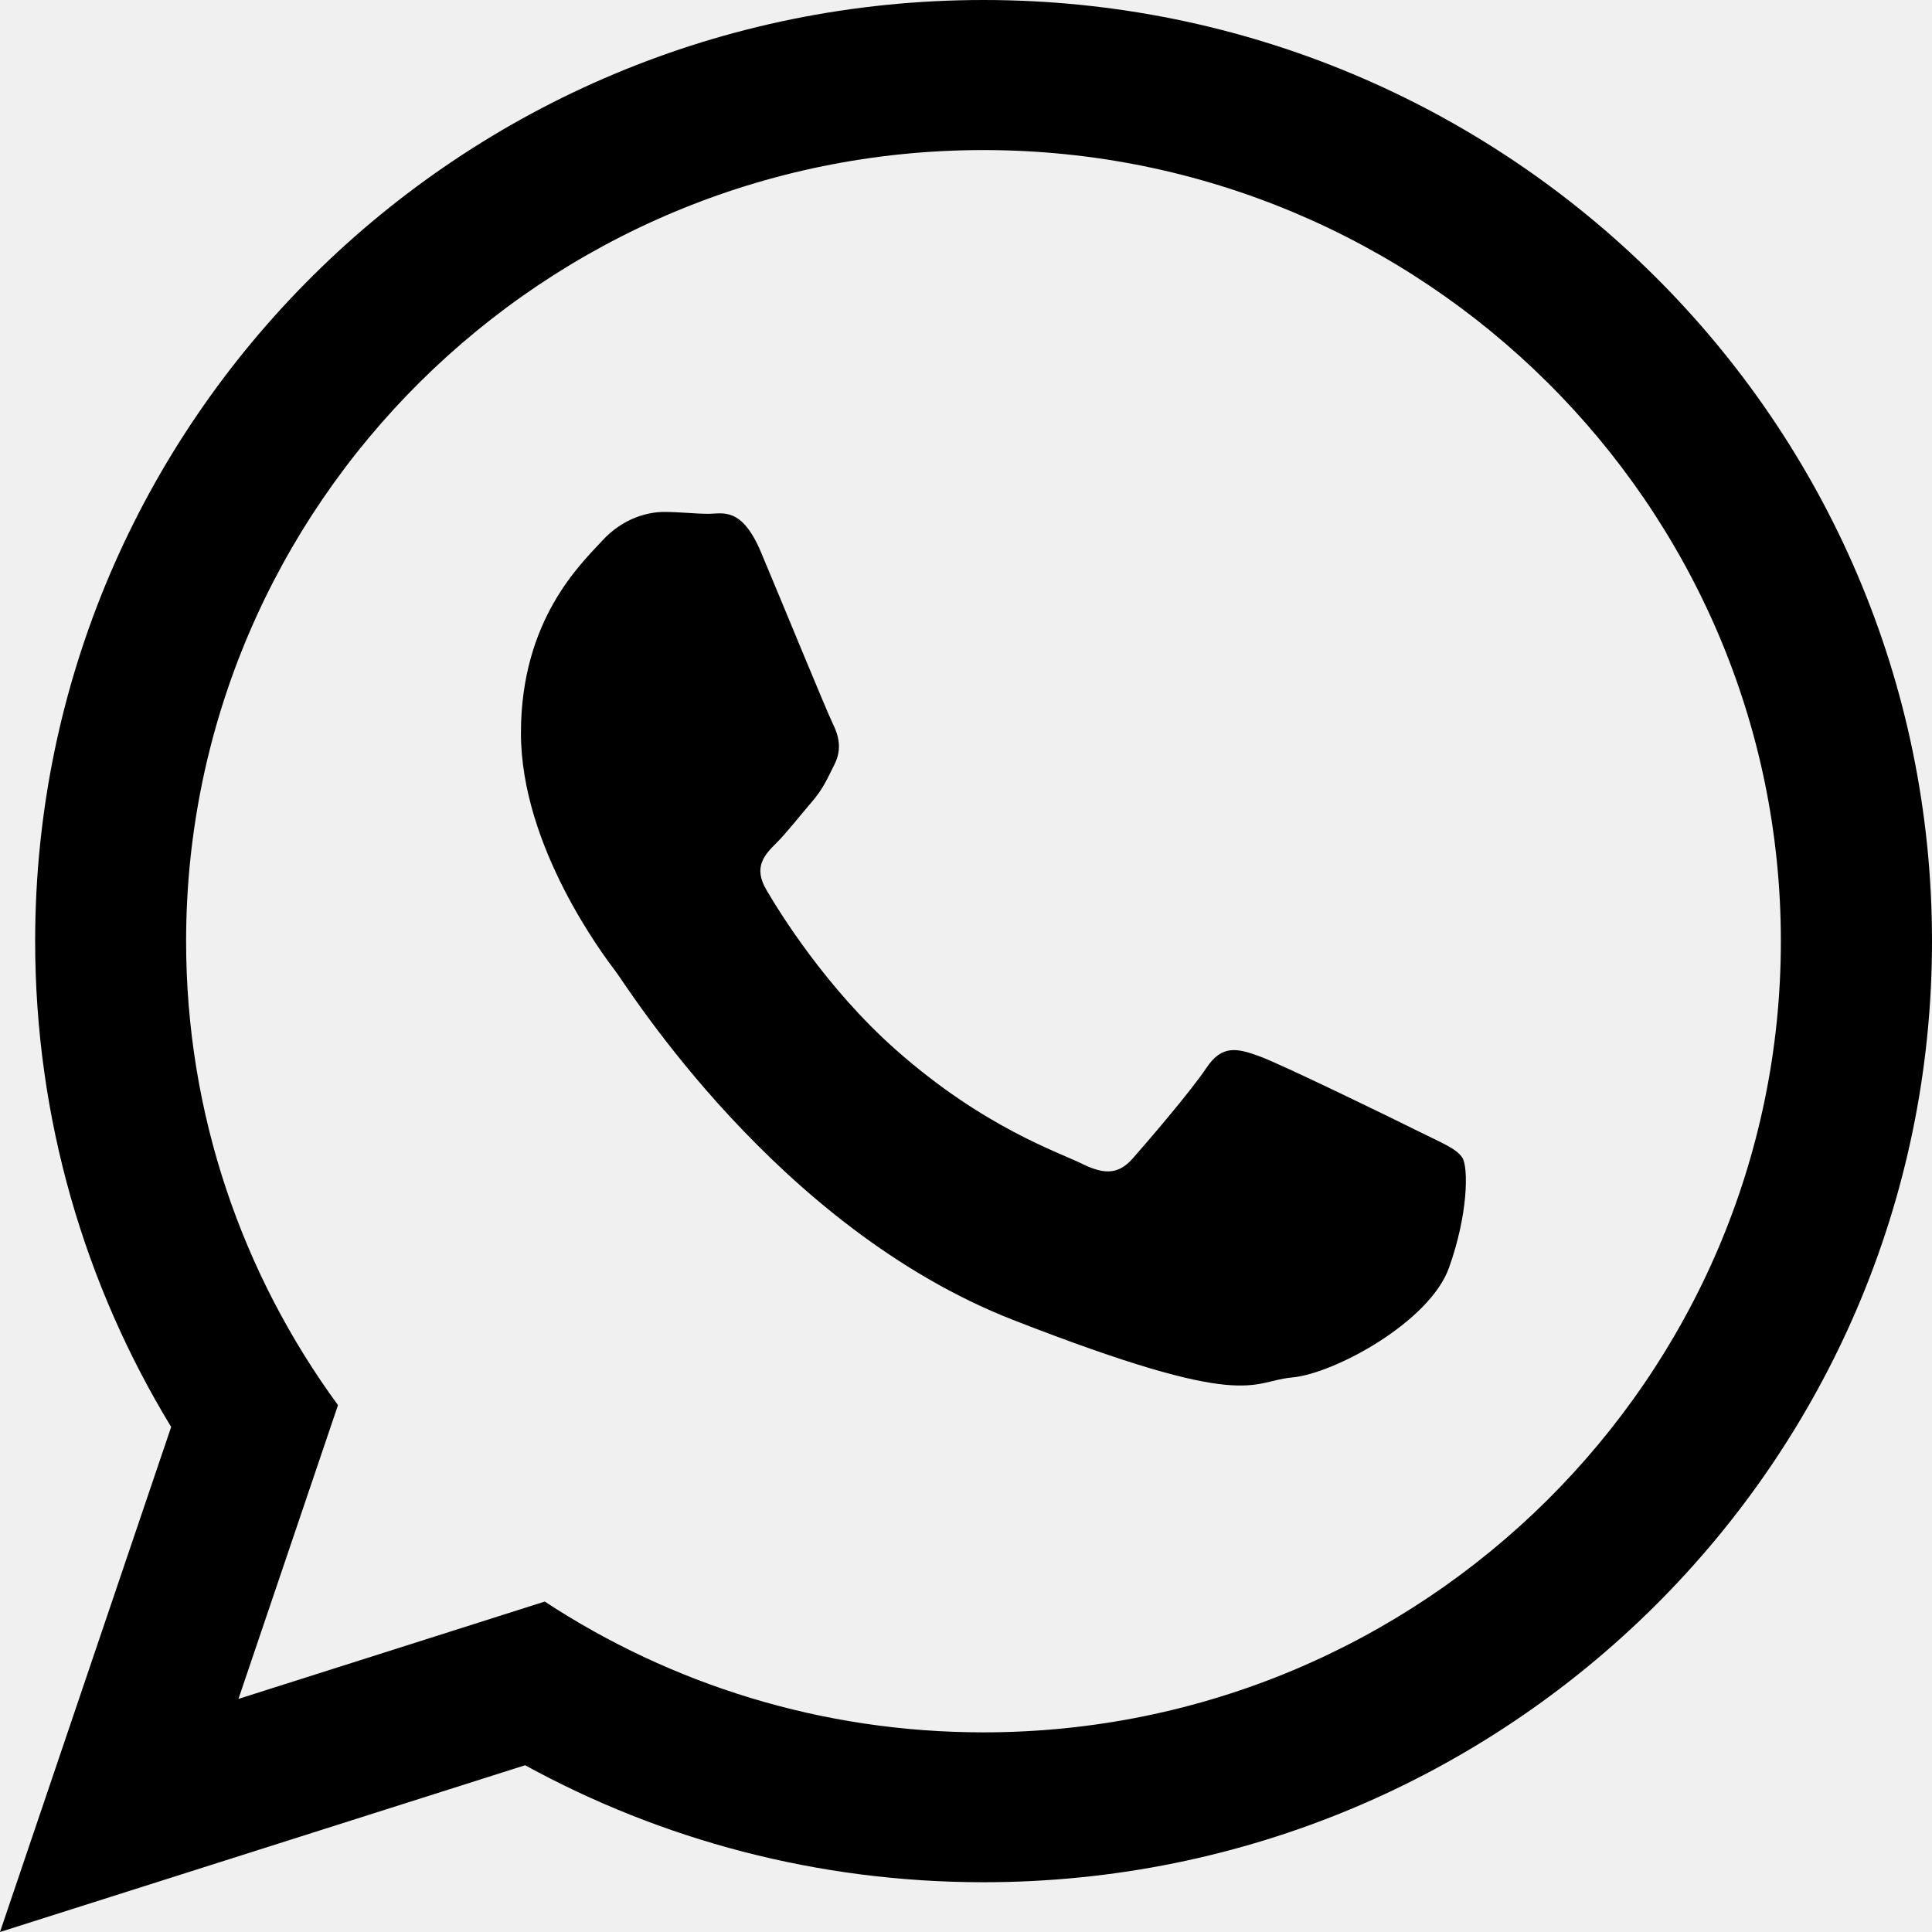
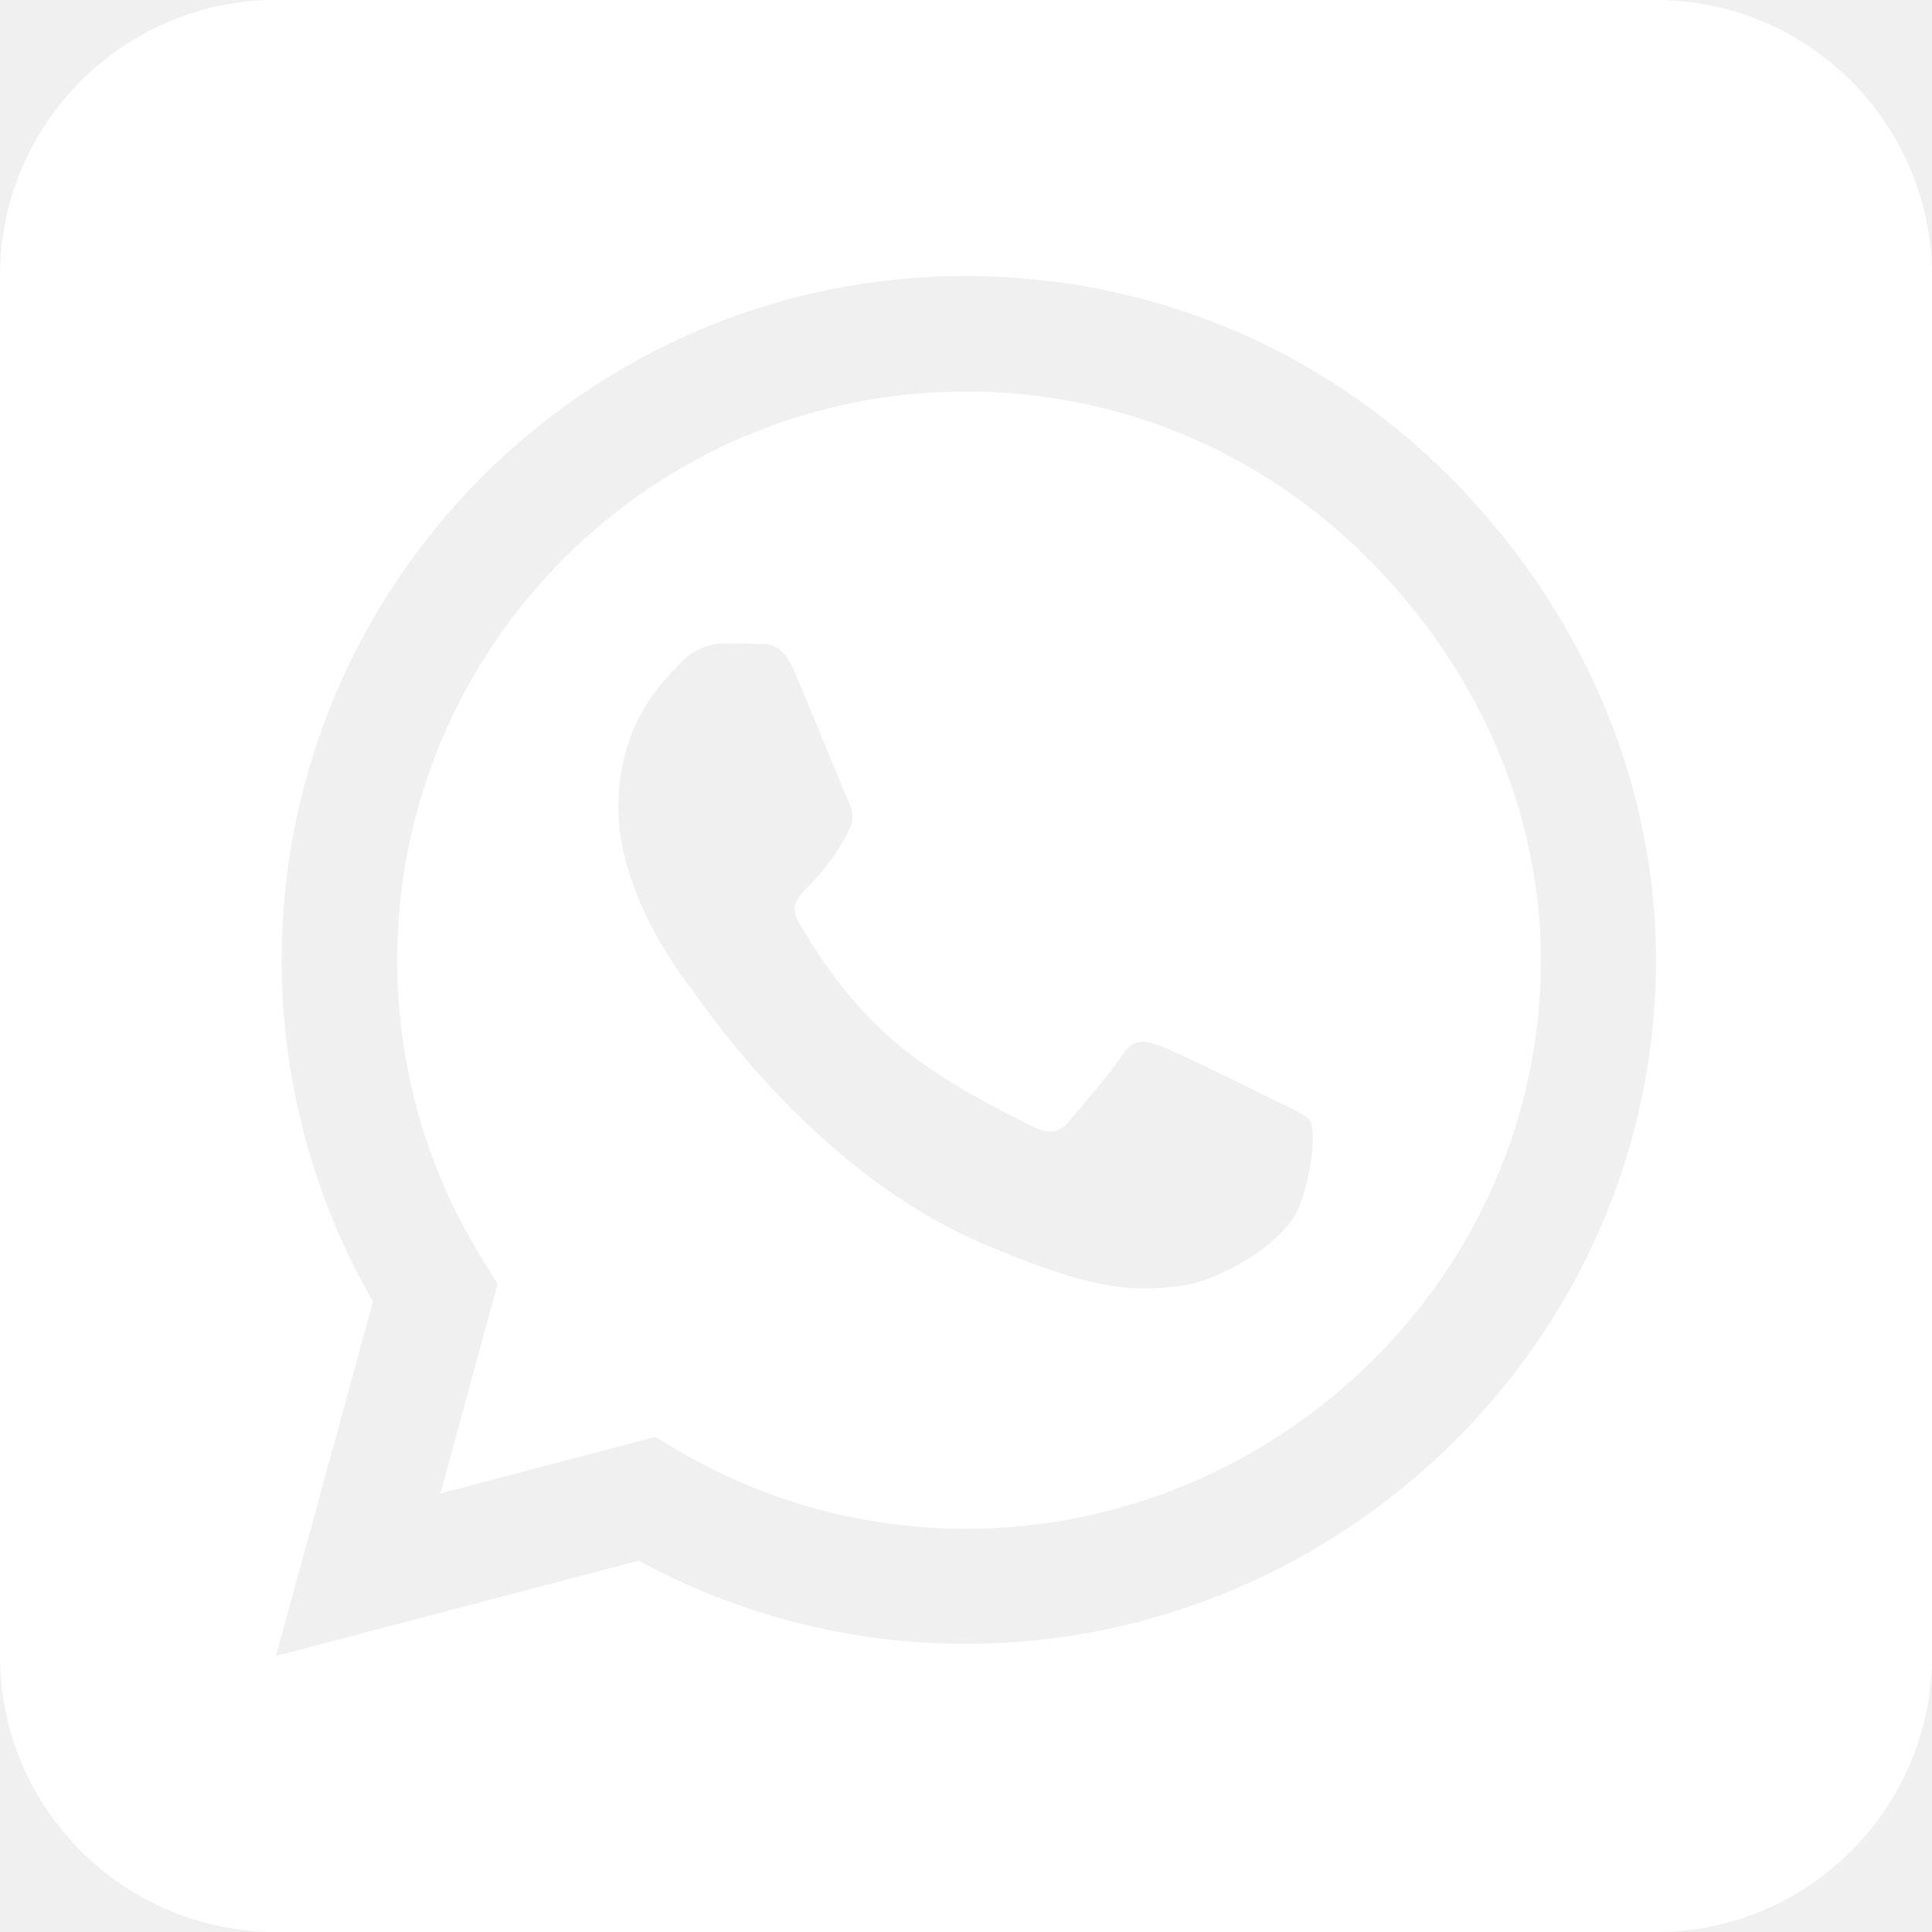
- <svg xmlns="http://www.w3.org/2000/svg" fill="#000000" version="1.1" id="Capa_1" width="800px" height="800px" viewBox="0 0 30.667 30.667" xml:space="preserve">
-   <g>
-     <path d="M30.667,14.939c0,8.25-6.74,14.938-15.056,14.938c-2.639,0-5.118-0.675-7.276-1.857L0,30.667l2.717-8.017   c-1.37-2.25-2.159-4.892-2.159-7.712C0.559,6.688,7.297,0,15.613,0C23.928,0.002,30.667,6.689,30.667,14.939z M15.61,2.382   c-6.979,0-12.656,5.634-12.656,12.56c0,2.748,0.896,5.292,2.411,7.362l-1.58,4.663l4.862-1.545c2,1.312,4.393,2.076,6.963,2.076   c6.979,0,12.658-5.633,12.658-12.559C28.27,8.016,22.59,2.382,15.61,2.382z M23.214,18.38c-0.094-0.151-0.34-0.243-0.708-0.427   c-0.367-0.184-2.184-1.069-2.521-1.189c-0.34-0.123-0.586-0.185-0.832,0.182c-0.243,0.367-0.951,1.191-1.168,1.437   c-0.215,0.245-0.43,0.276-0.799,0.095c-0.369-0.186-1.559-0.57-2.969-1.817c-1.097-0.972-1.838-2.169-2.052-2.536   c-0.217-0.366-0.022-0.564,0.161-0.746c0.165-0.165,0.369-0.428,0.554-0.643c0.185-0.213,0.246-0.364,0.369-0.609   c0.121-0.245,0.06-0.458-0.031-0.643c-0.092-0.184-0.829-1.984-1.138-2.717c-0.307-0.732-0.614-0.611-0.83-0.611   c-0.215,0-0.461-0.03-0.707-0.03S9.897,8.215,9.56,8.582s-1.291,1.252-1.291,3.054c0,1.804,1.321,3.543,1.506,3.787   c0.186,0.243,2.554,4.062,6.305,5.528c3.753,1.465,3.753,0.976,4.429,0.914c0.678-0.062,2.184-0.885,2.49-1.739   C23.307,19.268,23.307,18.533,23.214,18.38z" />
-   </g>
+ <svg xmlns="http://www.w3.org/2000/svg" width="14" height="14" viewBox="0 0 14 14" fill="none">
+   <path d="M2.878 6.956C2.878 7.734 3.097 8.494 3.509 9.147L3.606 9.303L3.191 10.822L4.75 10.412L4.9 10.503C5.531 10.878 6.256 11.078 6.997 11.078H7C9.269 11.078 11.166 9.231 11.166 6.959C11.166 5.859 10.691 4.825 9.912 4.047C9.131 3.266 8.1 2.837 7 2.837C4.728 2.837 2.881 4.684 2.878 6.956ZM8.588 9.312C8.194 9.372 7.888 9.341 7.103 9.003C5.953 8.506 5.172 7.394 5.013 7.169C5 7.15 4.991 7.141 4.987 7.134C4.925 7.053 4.481 6.463 4.481 5.853C4.481 5.278 4.763 4.981 4.894 4.844C4.903 4.834 4.909 4.828 4.916 4.819C5.028 4.694 5.162 4.662 5.247 4.662C5.328 4.662 5.412 4.662 5.484 4.666H5.509C5.581 4.666 5.672 4.666 5.763 4.878C5.8 4.969 5.856 5.106 5.916 5.247C6.019 5.497 6.125 5.756 6.144 5.797C6.175 5.859 6.197 5.931 6.153 6.013C6.047 6.225 5.938 6.338 5.862 6.419C5.766 6.519 5.722 6.566 5.791 6.688C6.269 7.509 6.747 7.794 7.475 8.159C7.6 8.222 7.672 8.213 7.744 8.128C7.816 8.047 8.053 7.766 8.134 7.644C8.216 7.519 8.3 7.541 8.412 7.581C8.525 7.622 9.134 7.922 9.259 7.984C9.284 7.997 9.306 8.006 9.325 8.016C9.412 8.059 9.472 8.088 9.497 8.128C9.525 8.188 9.525 8.438 9.422 8.725C9.319 9.016 8.825 9.278 8.588 9.312ZM14 2C14 0.897 13.103 0 12 0H2C0.897 0 0 0.897 0 2V12C0 13.103 0.897 14 2 14H12C13.103 14 14 13.103 14 12V2ZM4.628 11.309L2 12L2.703 9.431C2.269 8.681 2.041 7.828 2.041 6.953C2.044 4.222 4.266 2 6.997 2C8.322 2 9.566 2.516 10.503 3.453C11.438 4.391 12 5.634 12 6.959C12 9.691 9.728 11.912 6.997 11.912C6.166 11.912 5.35 11.703 4.628 11.309Z" fill="white" />
</svg>
